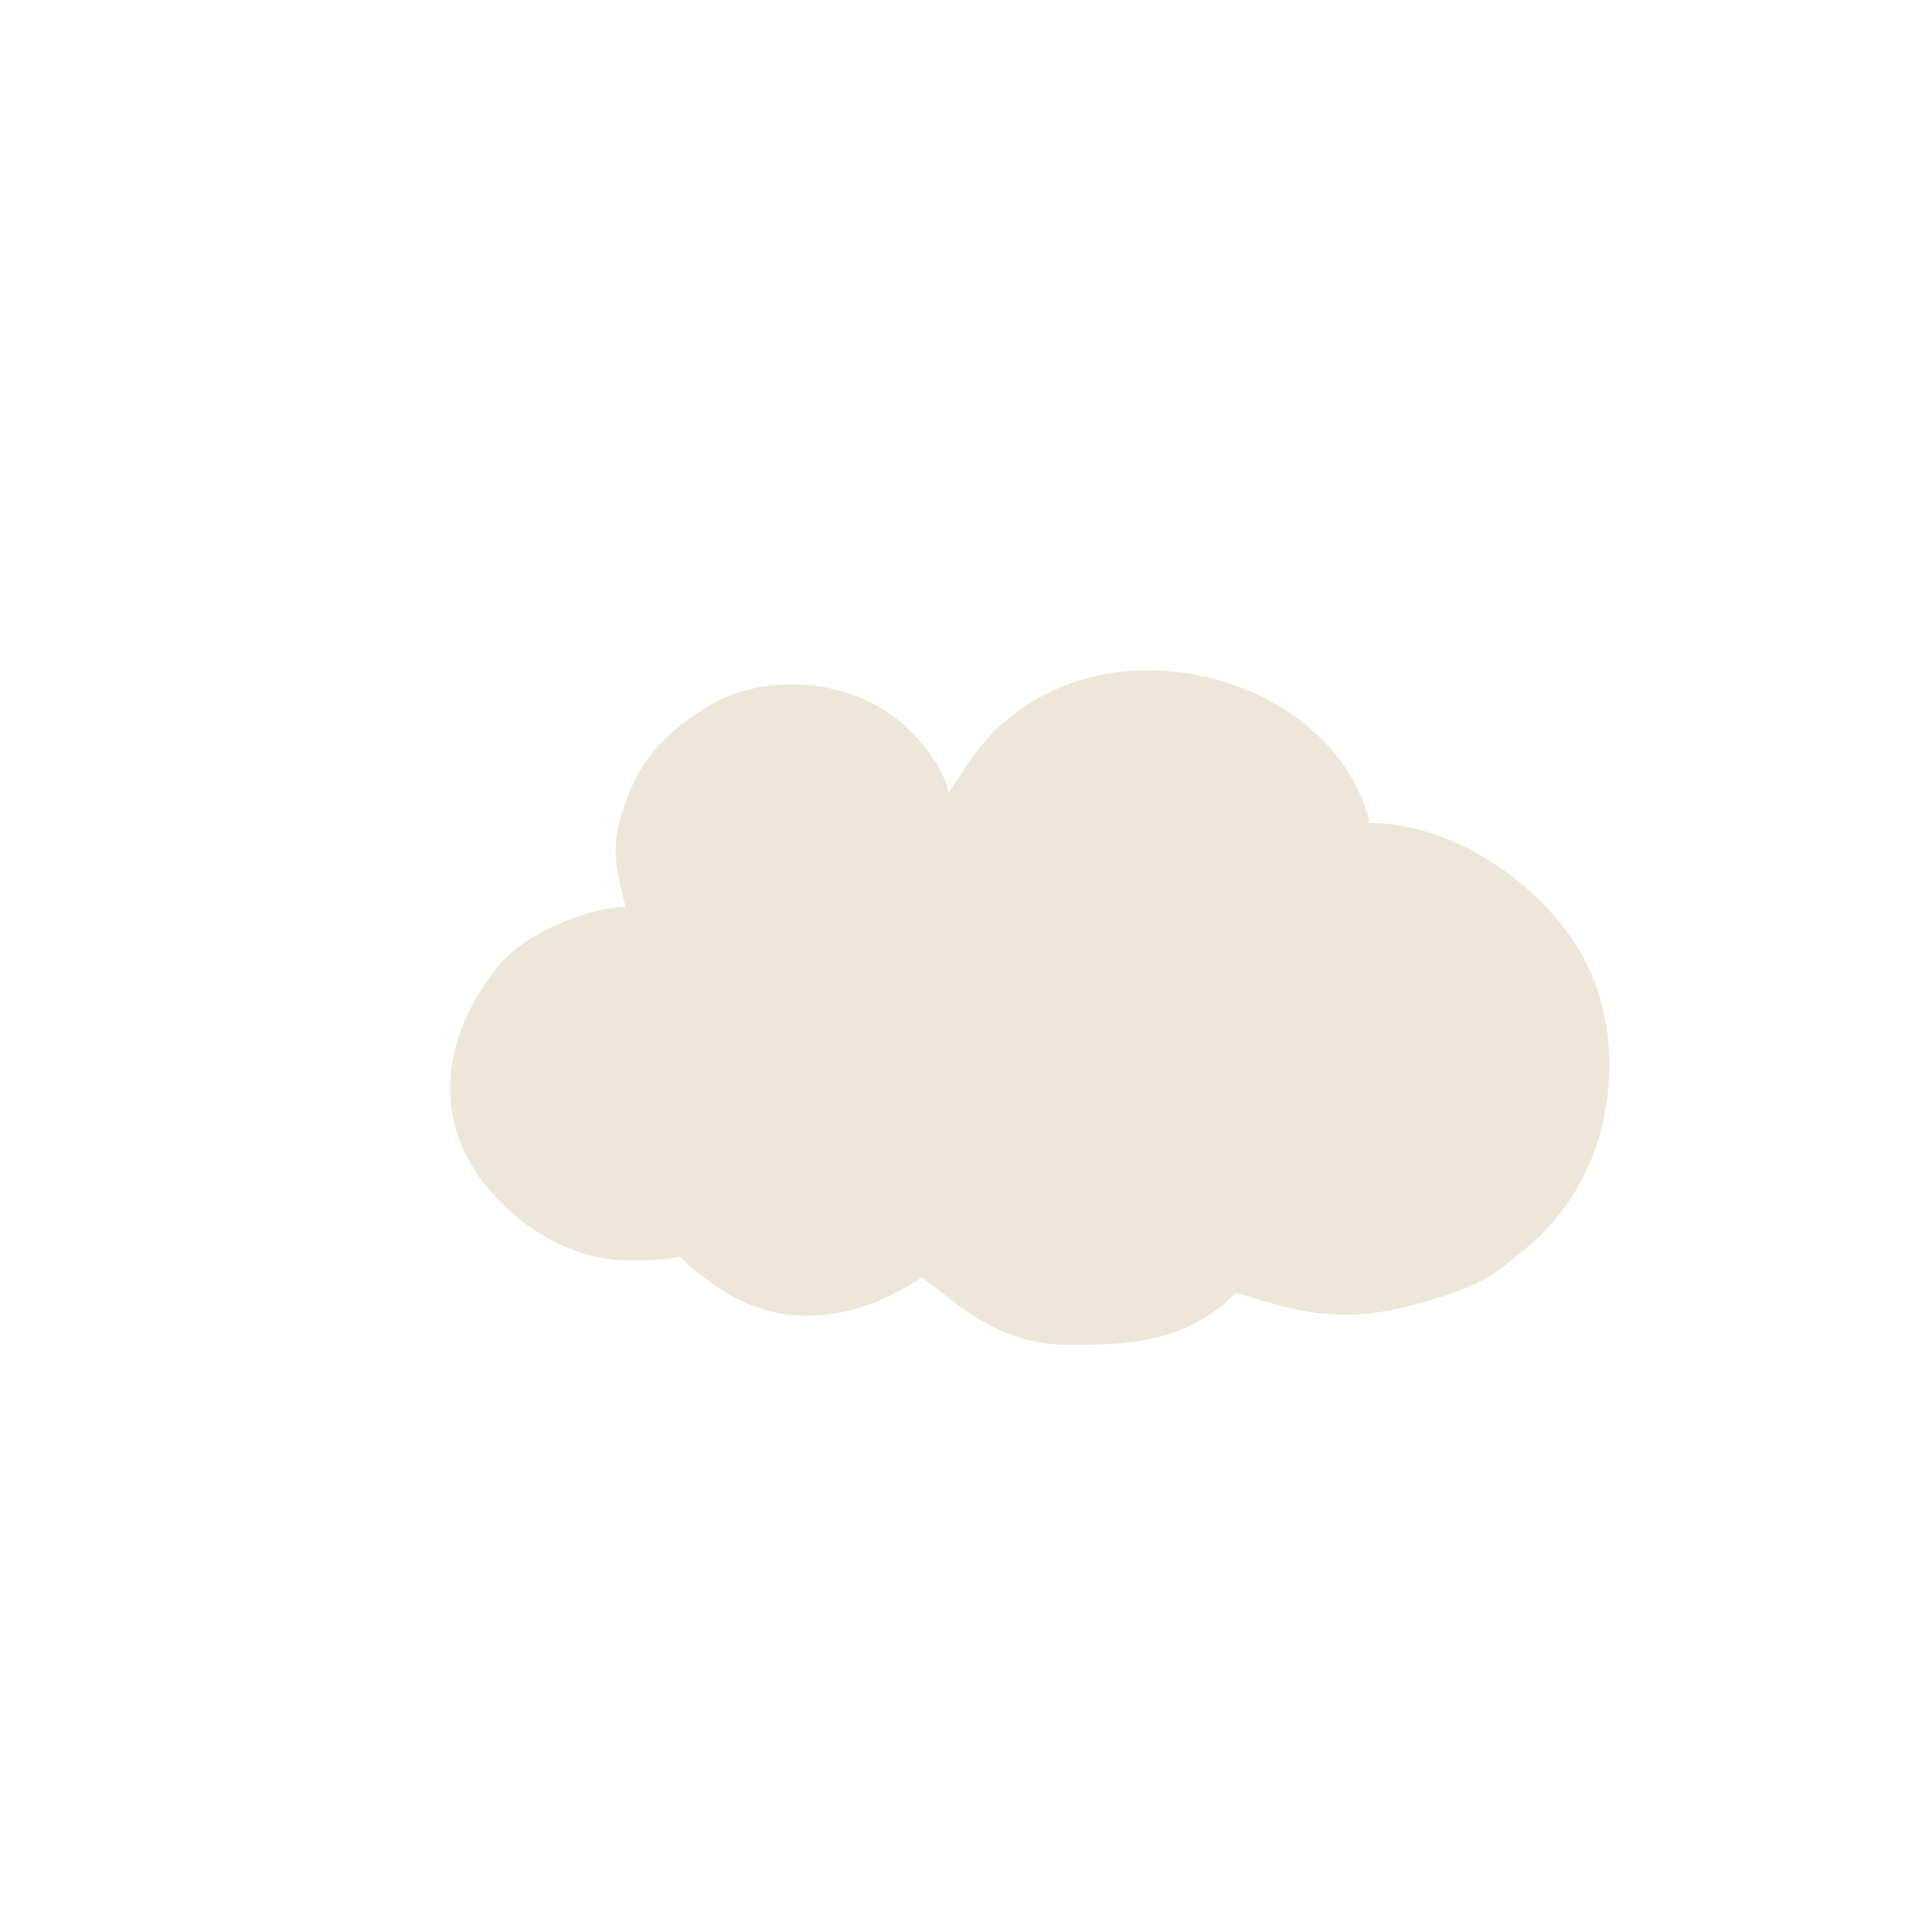
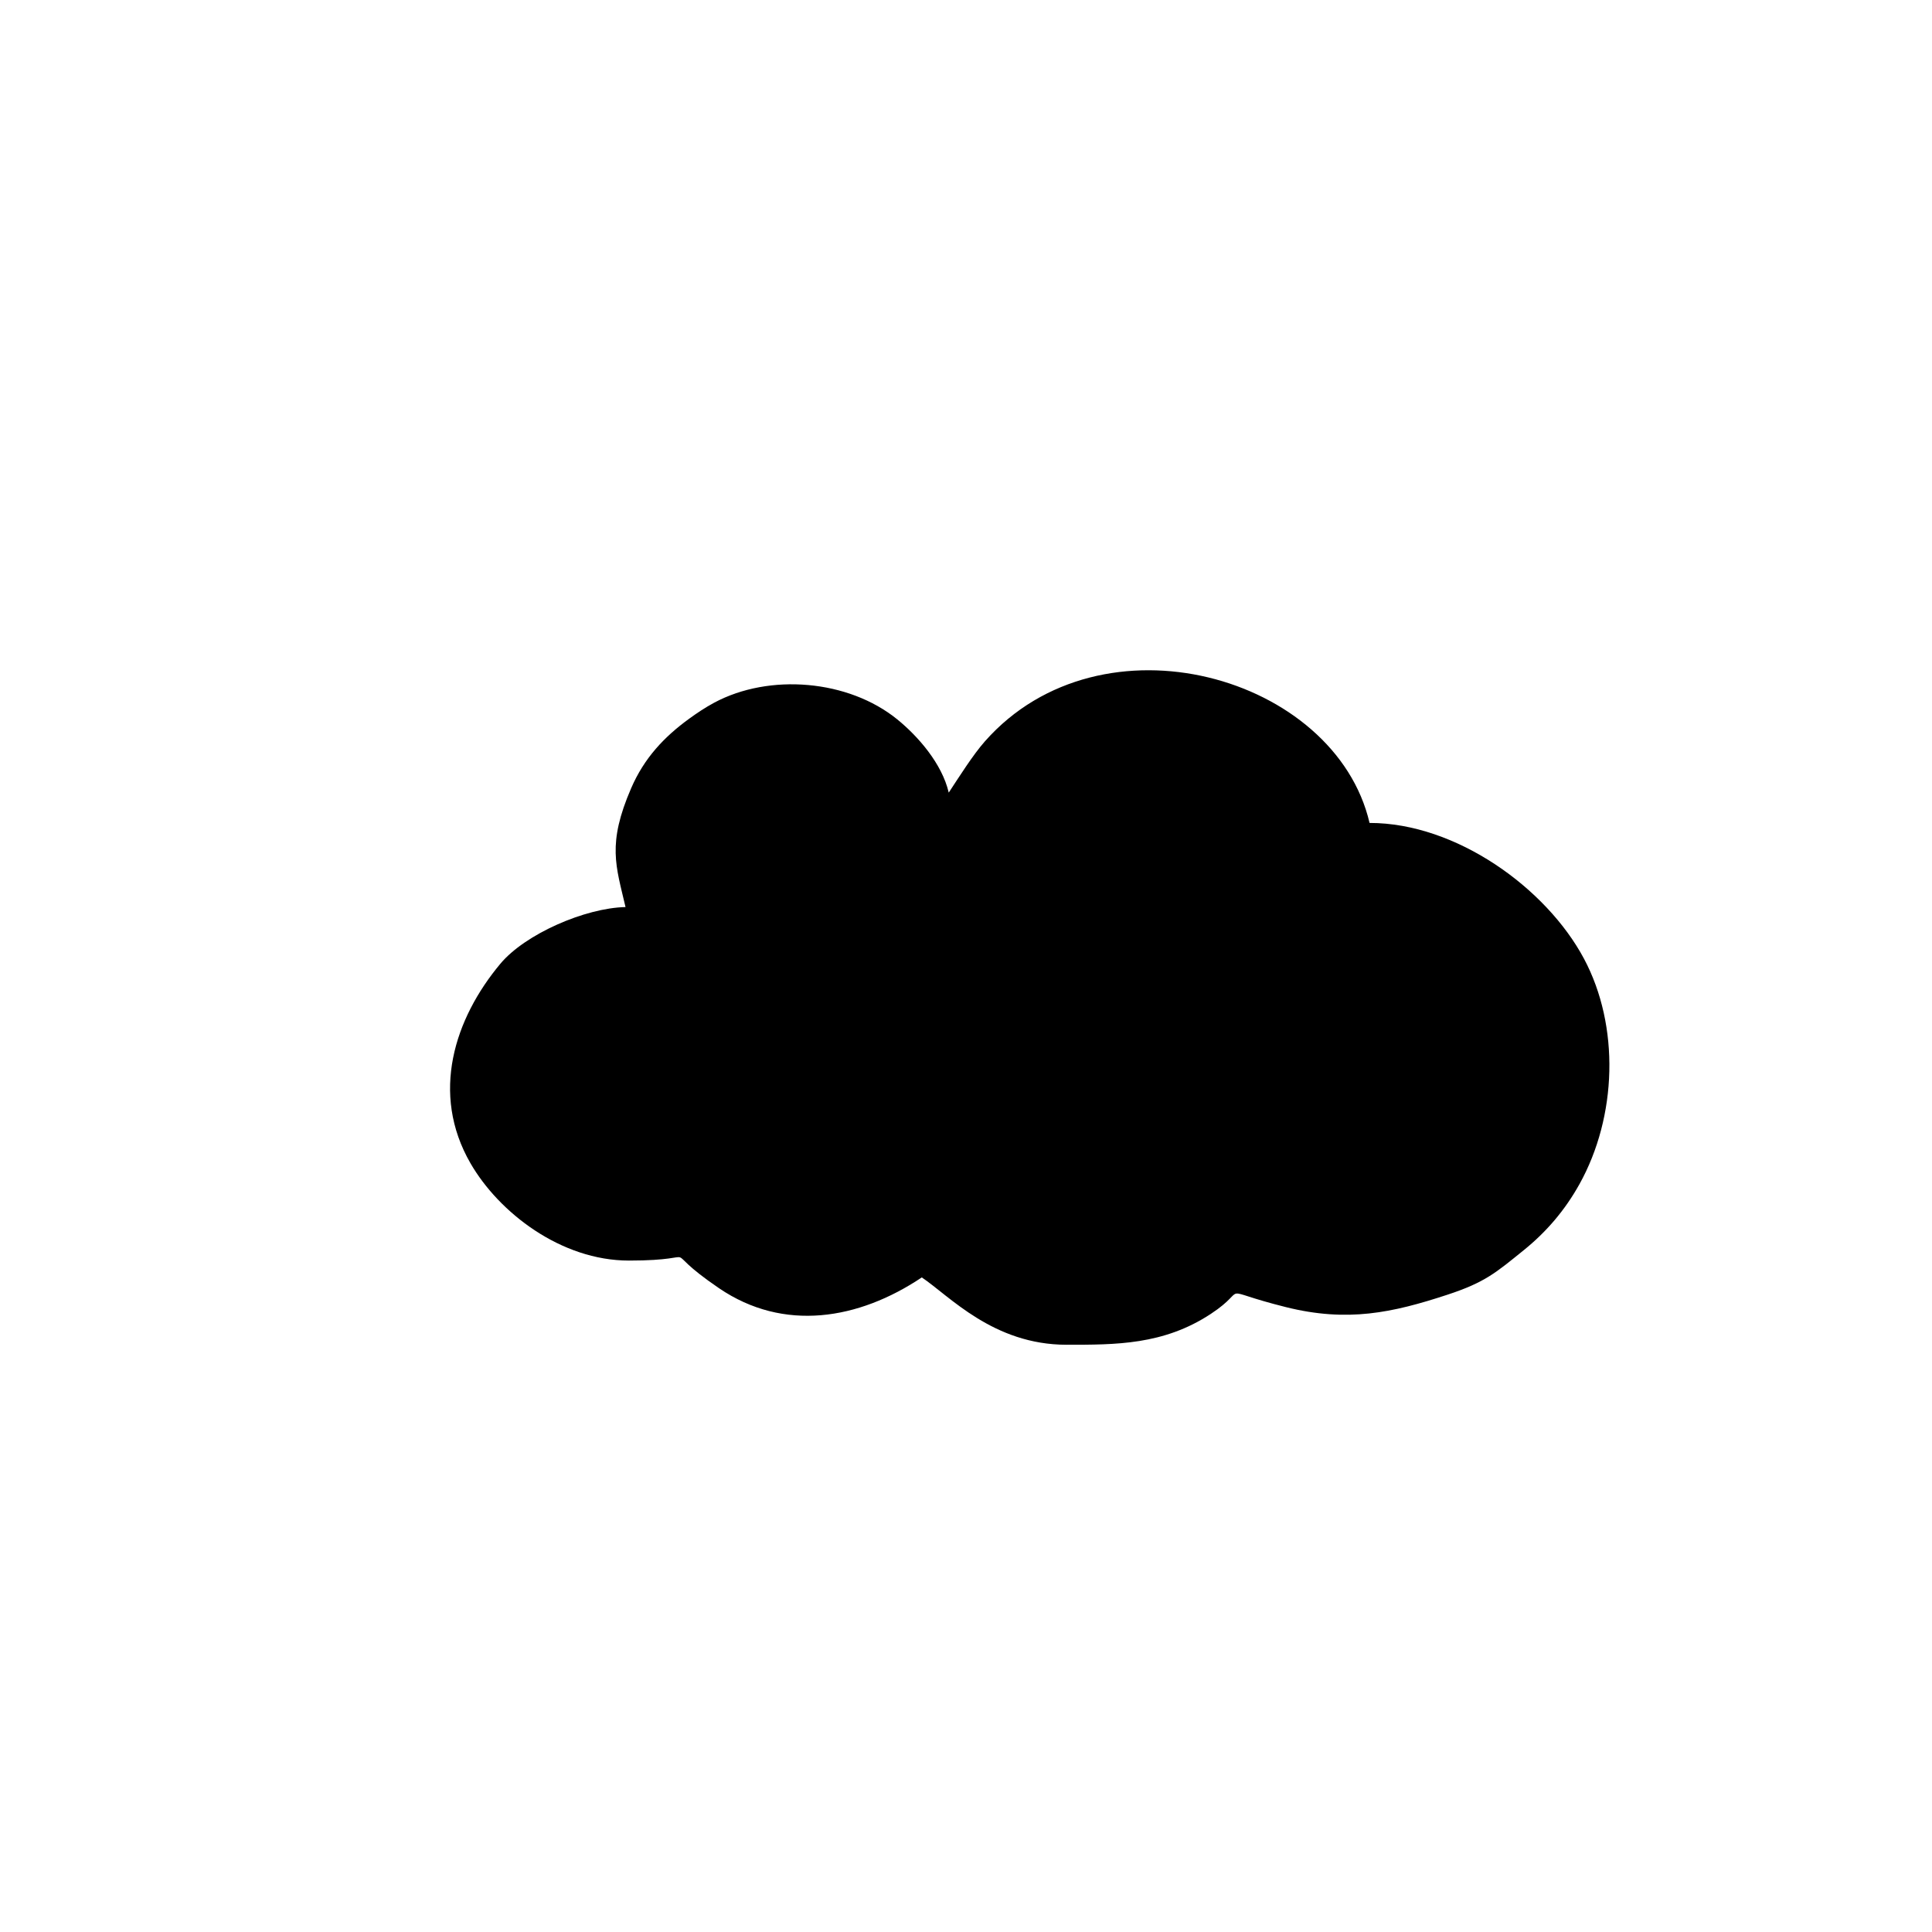
<svg xmlns="http://www.w3.org/2000/svg" width="100mm" height="100mm" viewBox="-929.5 -506 100 100" version="1.1" id="svg42">
  <defs id="defs42" />
-   <path style="fill:#e3d7bf;fill-opacity:0.6;stroke:none;stroke-width:0.05mm" d="m -880.394,-464.977 c -0.351,-1.505 -1.594,-2.918 -2.661,-3.786 -2.532,-2.058 -6.62,-2.4 -9.482,-0.864 -0.465,0.25 -0.897,0.541 -1.276,0.816 -1.311,0.949 -2.344,2.05 -3.017,3.605 -1.253,2.896 -0.789,4.023 -0.293,6.155 -2.098,0.047 -5.195,1.399 -6.477,2.933 -2.378,2.844 -3.631,6.715 -1.551,10.324 1.474,2.558 4.688,5.041 8.203,5.041 4.281,0 1.215,-0.918 4.667,1.432 3.352,2.281 7.227,1.627 10.493,-0.56 1.429,0.957 3.696,3.485 7.493,3.485 2.541,0 5.019,0.014 7.465,-1.596 2.12,-1.396 0.115,-1.294 3.892,-0.351 3.179,0.793 5.503,0.296 8.357,-0.643 1.947,-0.64 2.505,-1.137 3.96,-2.313 1.154,-0.933 2.112,-2.044 2.87,-3.403 1.955,-3.509 2.097,-8.193 0.237,-11.678 -1.947,-3.647 -6.607,-7.025 -11.098,-7.025 -1.772,-7.605 -13.856,-11.073 -19.908,-4.225 -0.627,0.709 -1.337,1.845 -1.874,2.657 z" id="path13" />
+   <path style="fill:#000000;fill-opacity:1;stroke:none;stroke-width:0.05mm" d="m -880.394,-464.977 c -0.351,-1.505 -1.594,-2.918 -2.661,-3.786 -2.532,-2.058 -6.62,-2.4 -9.482,-0.864 -0.465,0.25 -0.897,0.541 -1.276,0.816 -1.311,0.949 -2.344,2.05 -3.017,3.605 -1.253,2.896 -0.789,4.023 -0.293,6.155 -2.098,0.047 -5.195,1.399 -6.477,2.933 -2.378,2.844 -3.631,6.715 -1.551,10.324 1.474,2.558 4.688,5.041 8.203,5.041 4.281,0 1.215,-0.918 4.667,1.432 3.352,2.281 7.227,1.627 10.493,-0.56 1.429,0.957 3.696,3.485 7.493,3.485 2.541,0 5.019,0.014 7.465,-1.596 2.12,-1.396 0.115,-1.294 3.892,-0.351 3.179,0.793 5.503,0.296 8.357,-0.643 1.947,-0.64 2.505,-1.137 3.96,-2.313 1.154,-0.933 2.112,-2.044 2.87,-3.403 1.955,-3.509 2.097,-8.193 0.237,-11.678 -1.947,-3.647 -6.607,-7.025 -11.098,-7.025 -1.772,-7.605 -13.856,-11.073 -19.908,-4.225 -0.627,0.709 -1.337,1.845 -1.874,2.657 z" id="path13" />
</svg>
